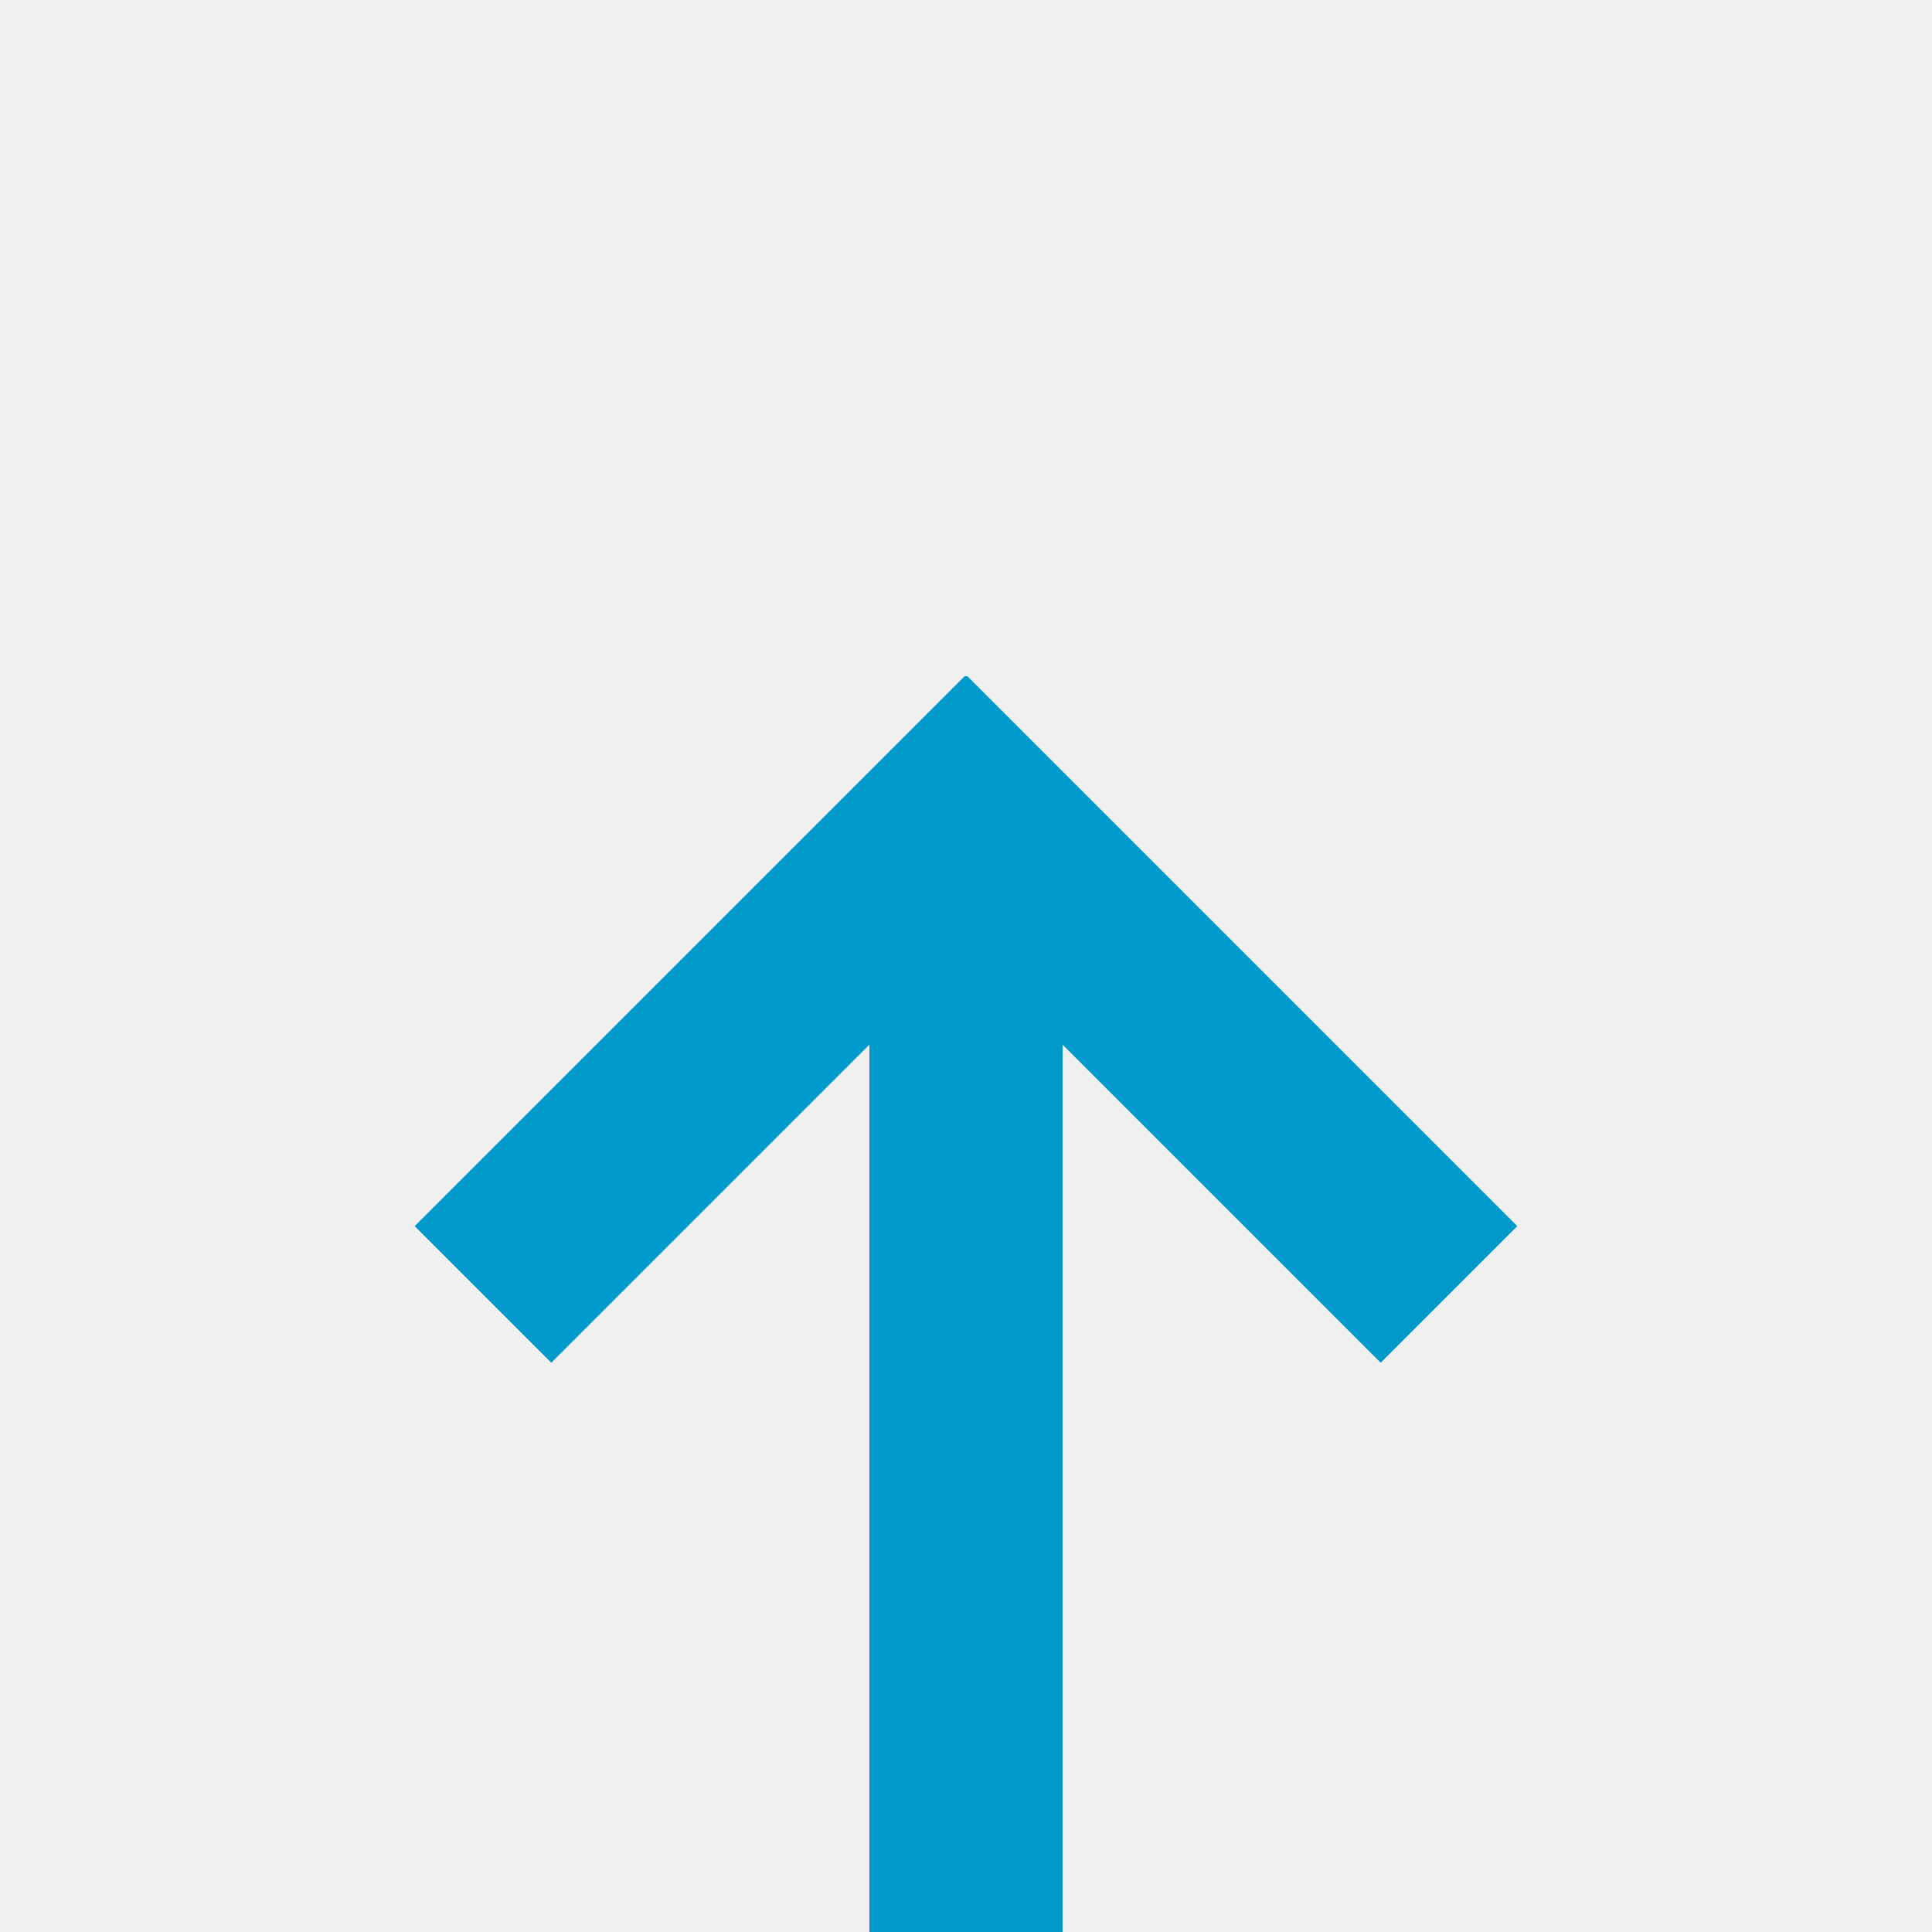
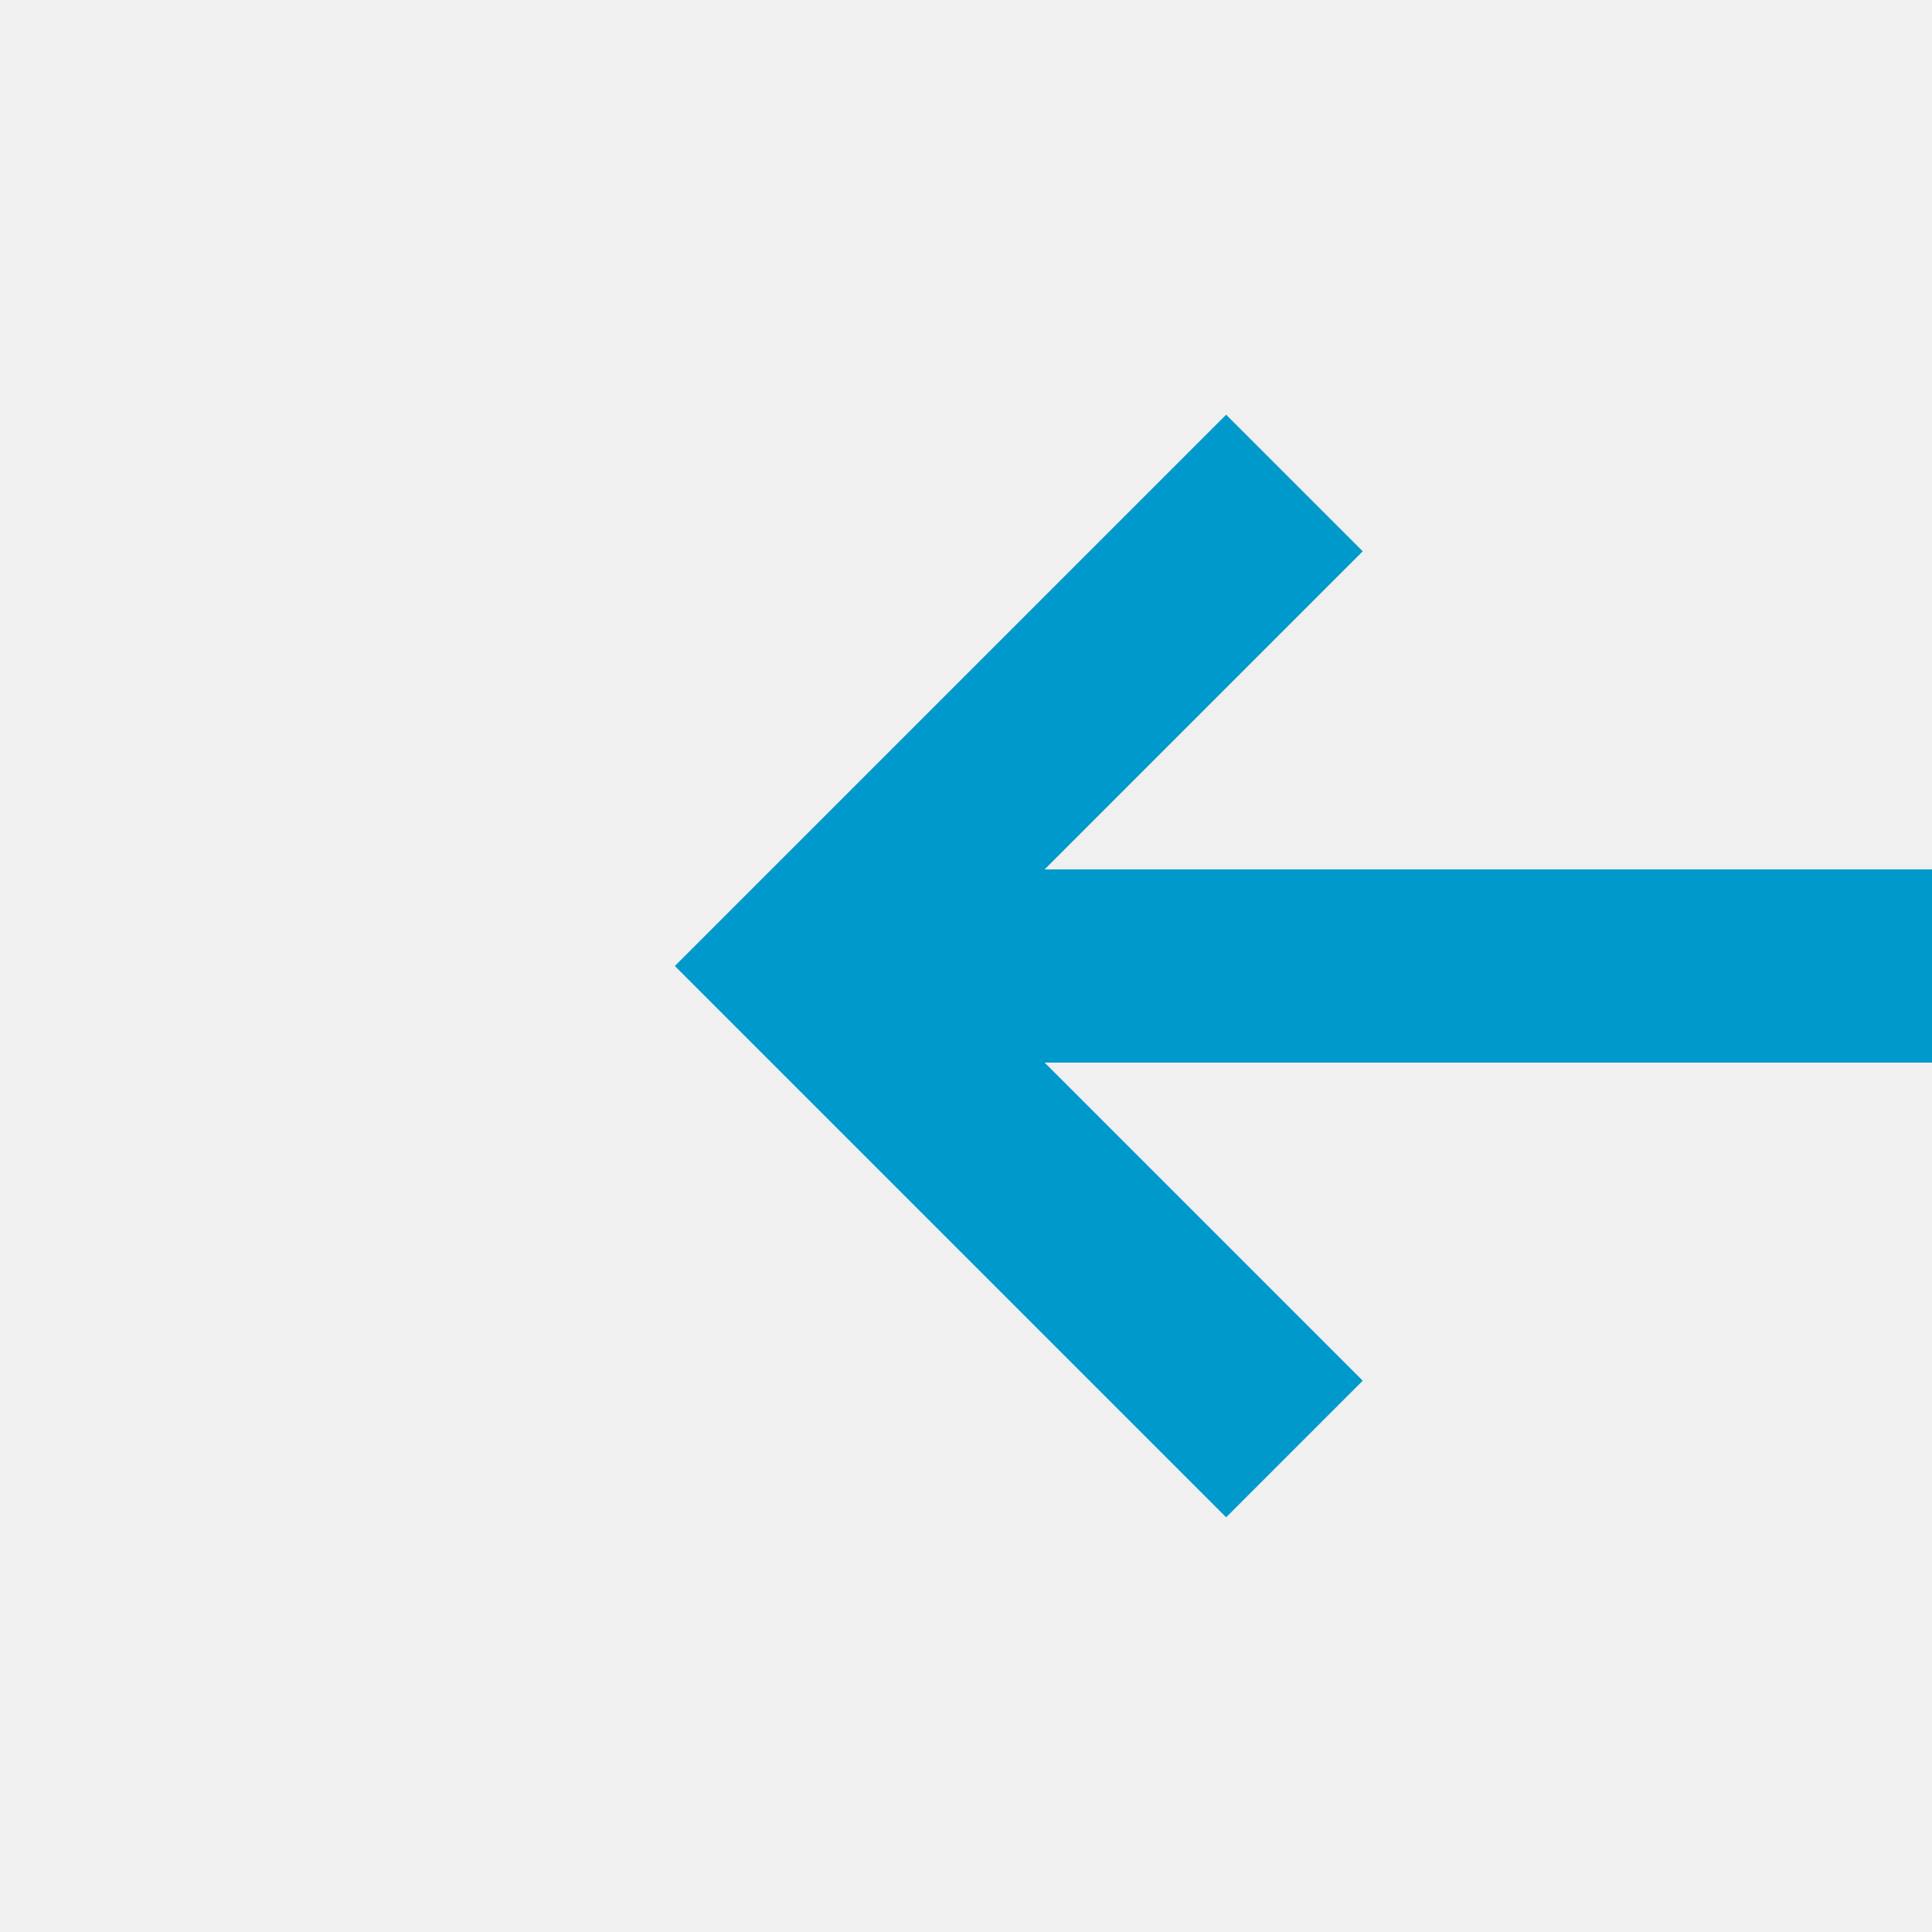
- <svg xmlns="http://www.w3.org/2000/svg" version="1.1" width="20px" height="20px" viewBox="775 2068  20 20">
-   <defs>
-     <mask fill="white" id="clip1036">
-       <path d="M 768.5 2092  L 801.5 2092  L 801.5 2119  L 768.5 2119  Z M 768.5 2075  L 801.5 2075  L 801.5 2143  L 768.5 2143  Z " fill-rule="evenodd" />
-     </mask>
-   </defs>
-   <path d="M 780.707 2082.107  L 785 2077.814  L 789.293 2082.107  L 790.707 2080.693  L 785.707 2075.693  L 785 2074.986  L 784.293 2075.693  L 779.293 2080.693  L 780.707 2082.107  Z " fill-rule="nonzero" fill="#0099cc" stroke="none" mask="url(#clip1036)" />
-   <rect fill-rule="evenodd" fill="#0099cc" stroke="none" x="784" y="2077" width="2" height="59" mask="url(#clip1036)" />
-   <path d="" stroke-width="2" stroke="#0099cc" fill="none" mask="url(#clip1036)" />
+ <svg xmlns="http://www.w3.org/2000/svg" version="1.1" width="20px" height="20px" viewBox="247 1006  20 20">
+   <path d="M 261.107 1020.293  L 256.814 1016  L 261.107 1011.707  L 259.693 1010.293  L 254.693 1015.293  L 253.986 1016  L 254.693 1016.707  L 259.693 1021.707  L 261.107 1020.293  Z " fill-rule="nonzero" fill="#0099cc" stroke="none" />
+   <rect fill-rule="evenodd" fill="#0099cc" stroke="none" x="256" y="1015" width="46" height="2" />
+   <path d="" stroke-width="2" stroke="#0099cc" fill="none" />
</svg>
